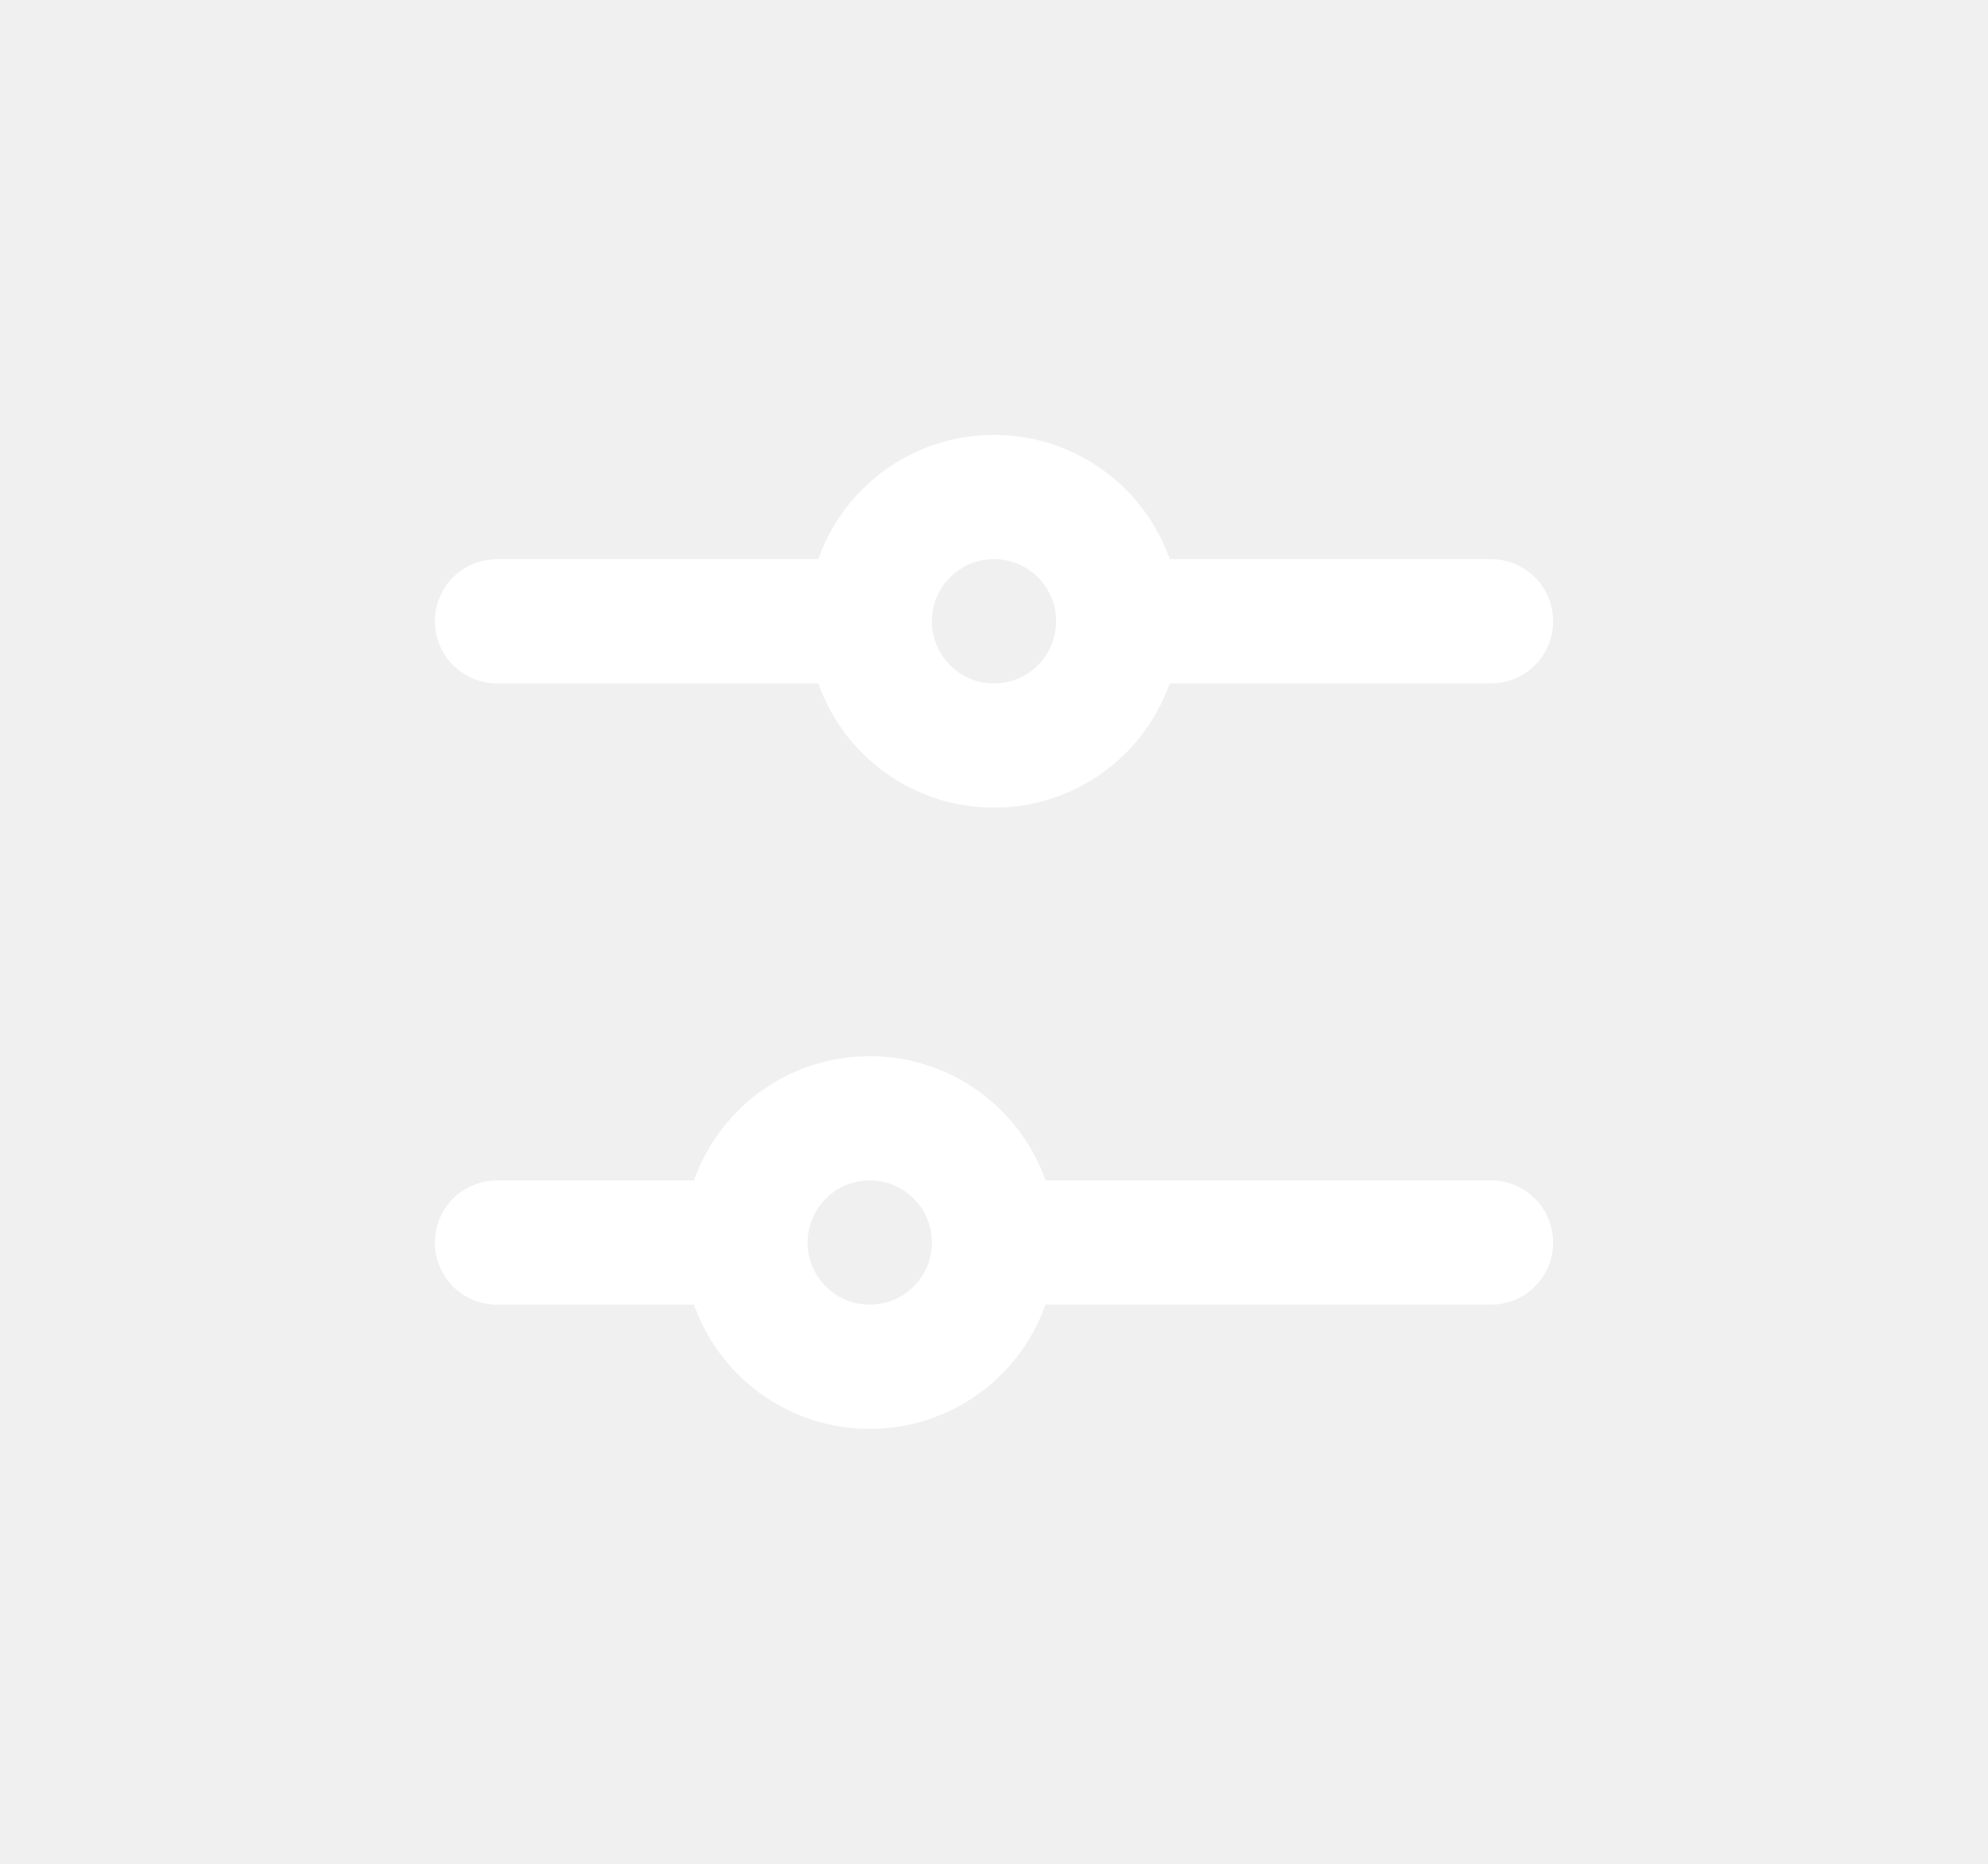
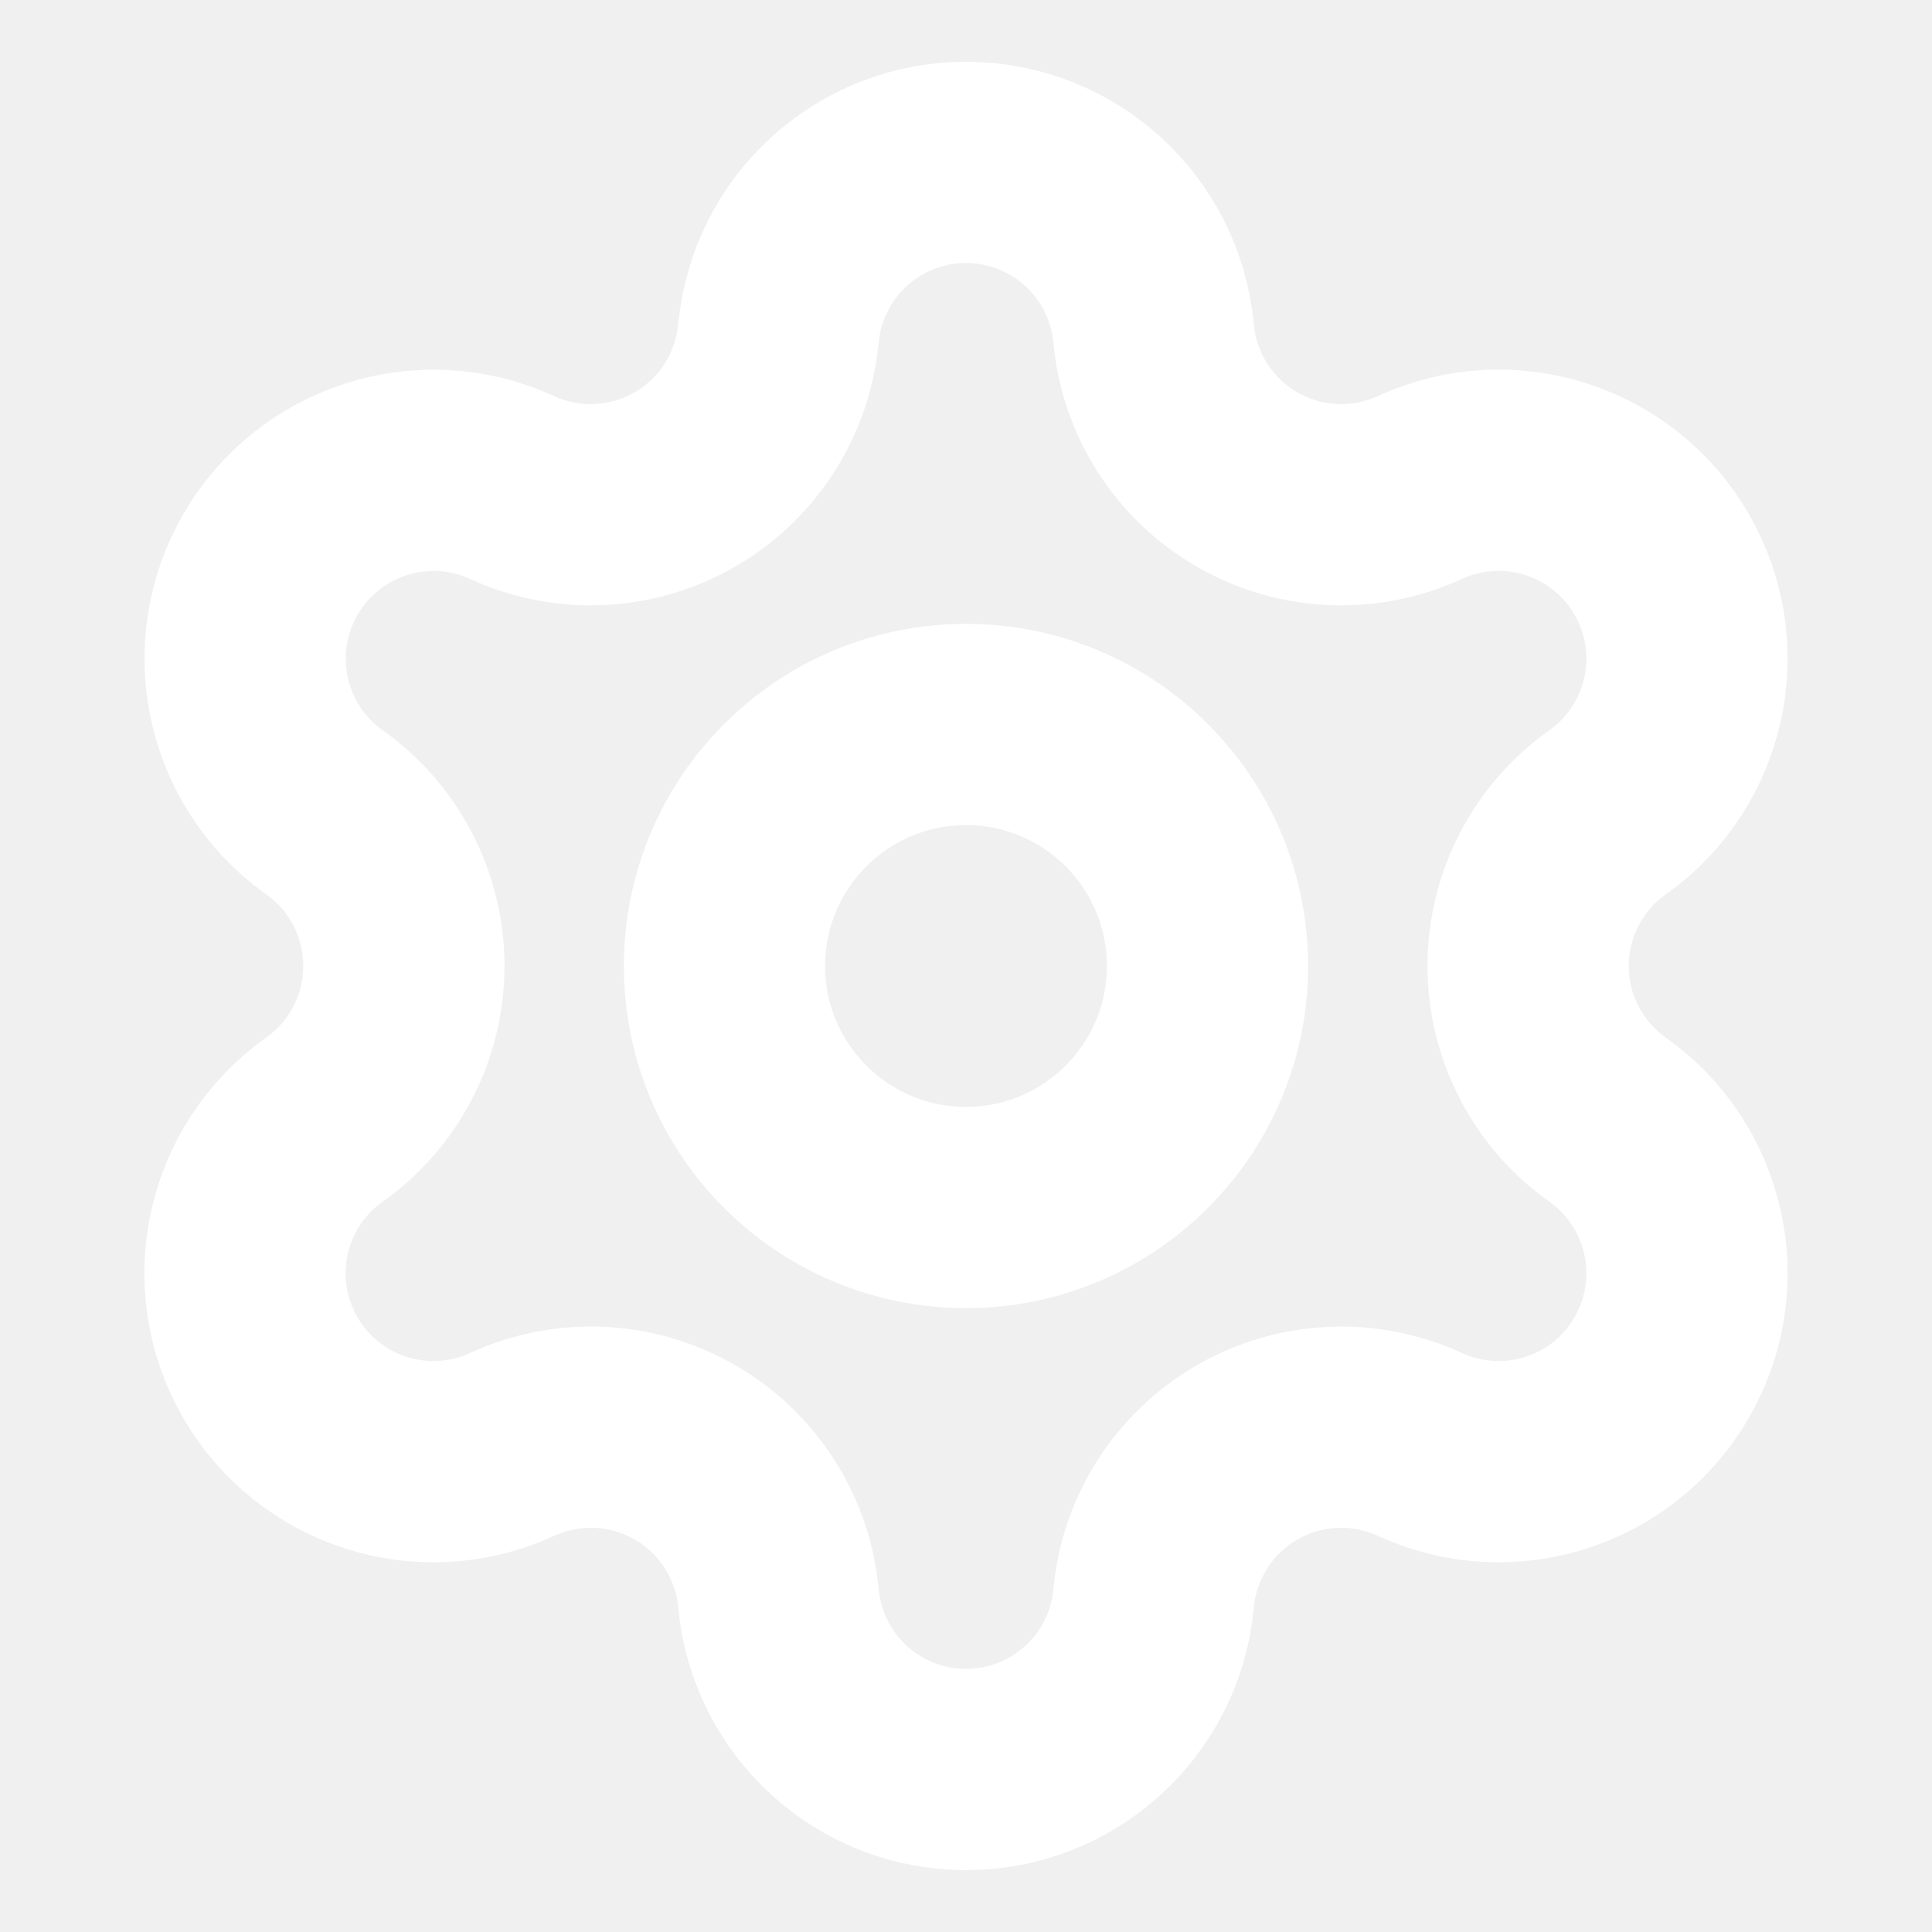
- <svg xmlns="http://www.w3.org/2000/svg" width="32" height="30" viewBox="0 0 32 30" fill="none">
-   <g>
-     <g>
-       <path transform="matrix(1 0 0 1 8 8)" d="M0 2L6 2M10 2L16 2M0 12L4 12M8 12L16 12M6 2C6 3.105 6.895 4 8 4C9.105 4 10 3.105 10 2C10 0.895 9.105 0 8 0C6.895 0 6 0.895 6 2ZM4 12C4 13.105 4.895 14 6 14C7.105 14 8 13.105 8 12C8 10.895 7.105 10 6 10C4.895 10 4 10.895 4 12Z" fill="none" stroke="#FFFFFF" stroke-width="2" stroke-linecap="round" stroke-linejoin="round" />
-     </g>
-   </g>
+ <svg xmlns="http://www.w3.org/2000/svg" width="24" height="24" viewBox="0 0 24 24" fill="none" stroke="#ffffff" stroke-width="2.5" stroke-linecap="round" stroke-linejoin="round" class="lucide lucide-settings preview-icon">
+   <path d="M9.671 4.136a2.34 2.34 0 0 1 4.659 0 2.34 2.34 0 0 0 3.319 1.915 2.34 2.34 0 0 1 2.33 4.033 2.34 2.34 0 0 0 0 3.831 2.34 2.34 0 0 1-2.33 4.033 2.34 2.34 0 0 0-3.319 1.915 2.34 2.34 0 0 1-4.659 0 2.34 2.34 0 0 0-3.32-1.915 2.34 2.34 0 0 1-2.33-4.033 2.34 2.34 0 0 0 0-3.831A2.34 2.34 0 0 1 6.35 6.051a2.34 2.34 0 0 0 3.319-1.915" />
+   <circle cx="12" cy="12" r="3" />
</svg>
